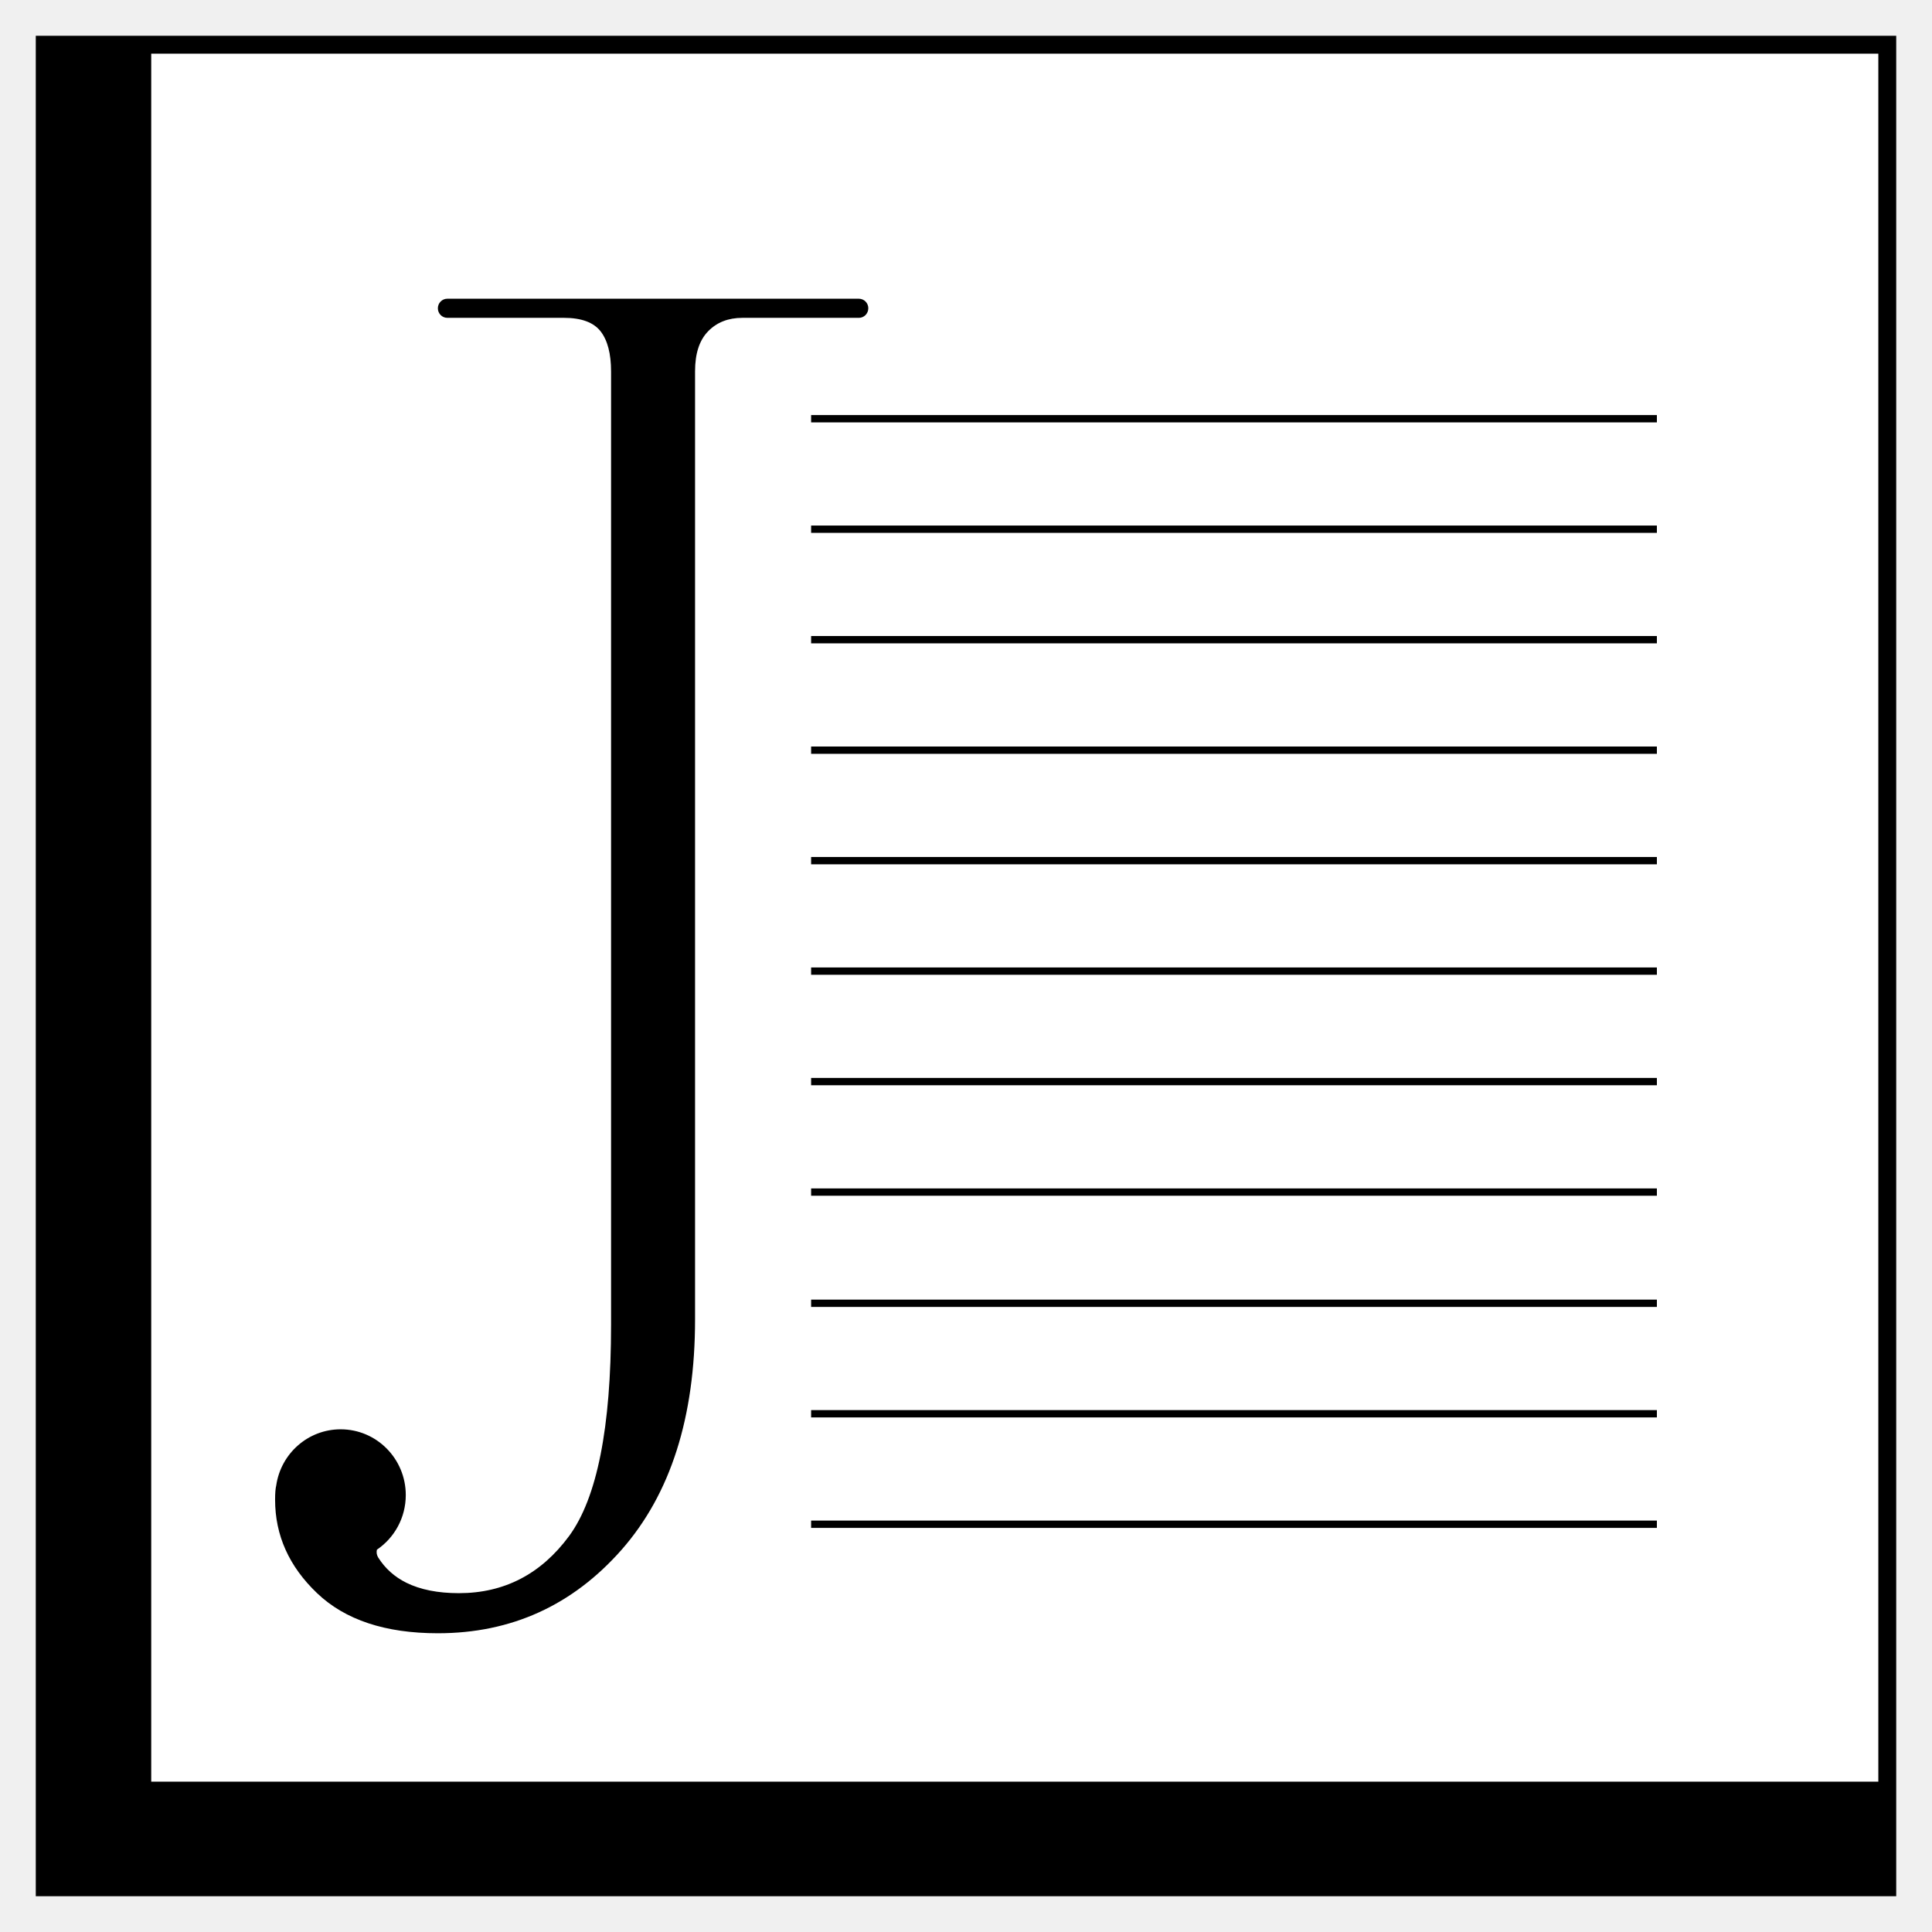
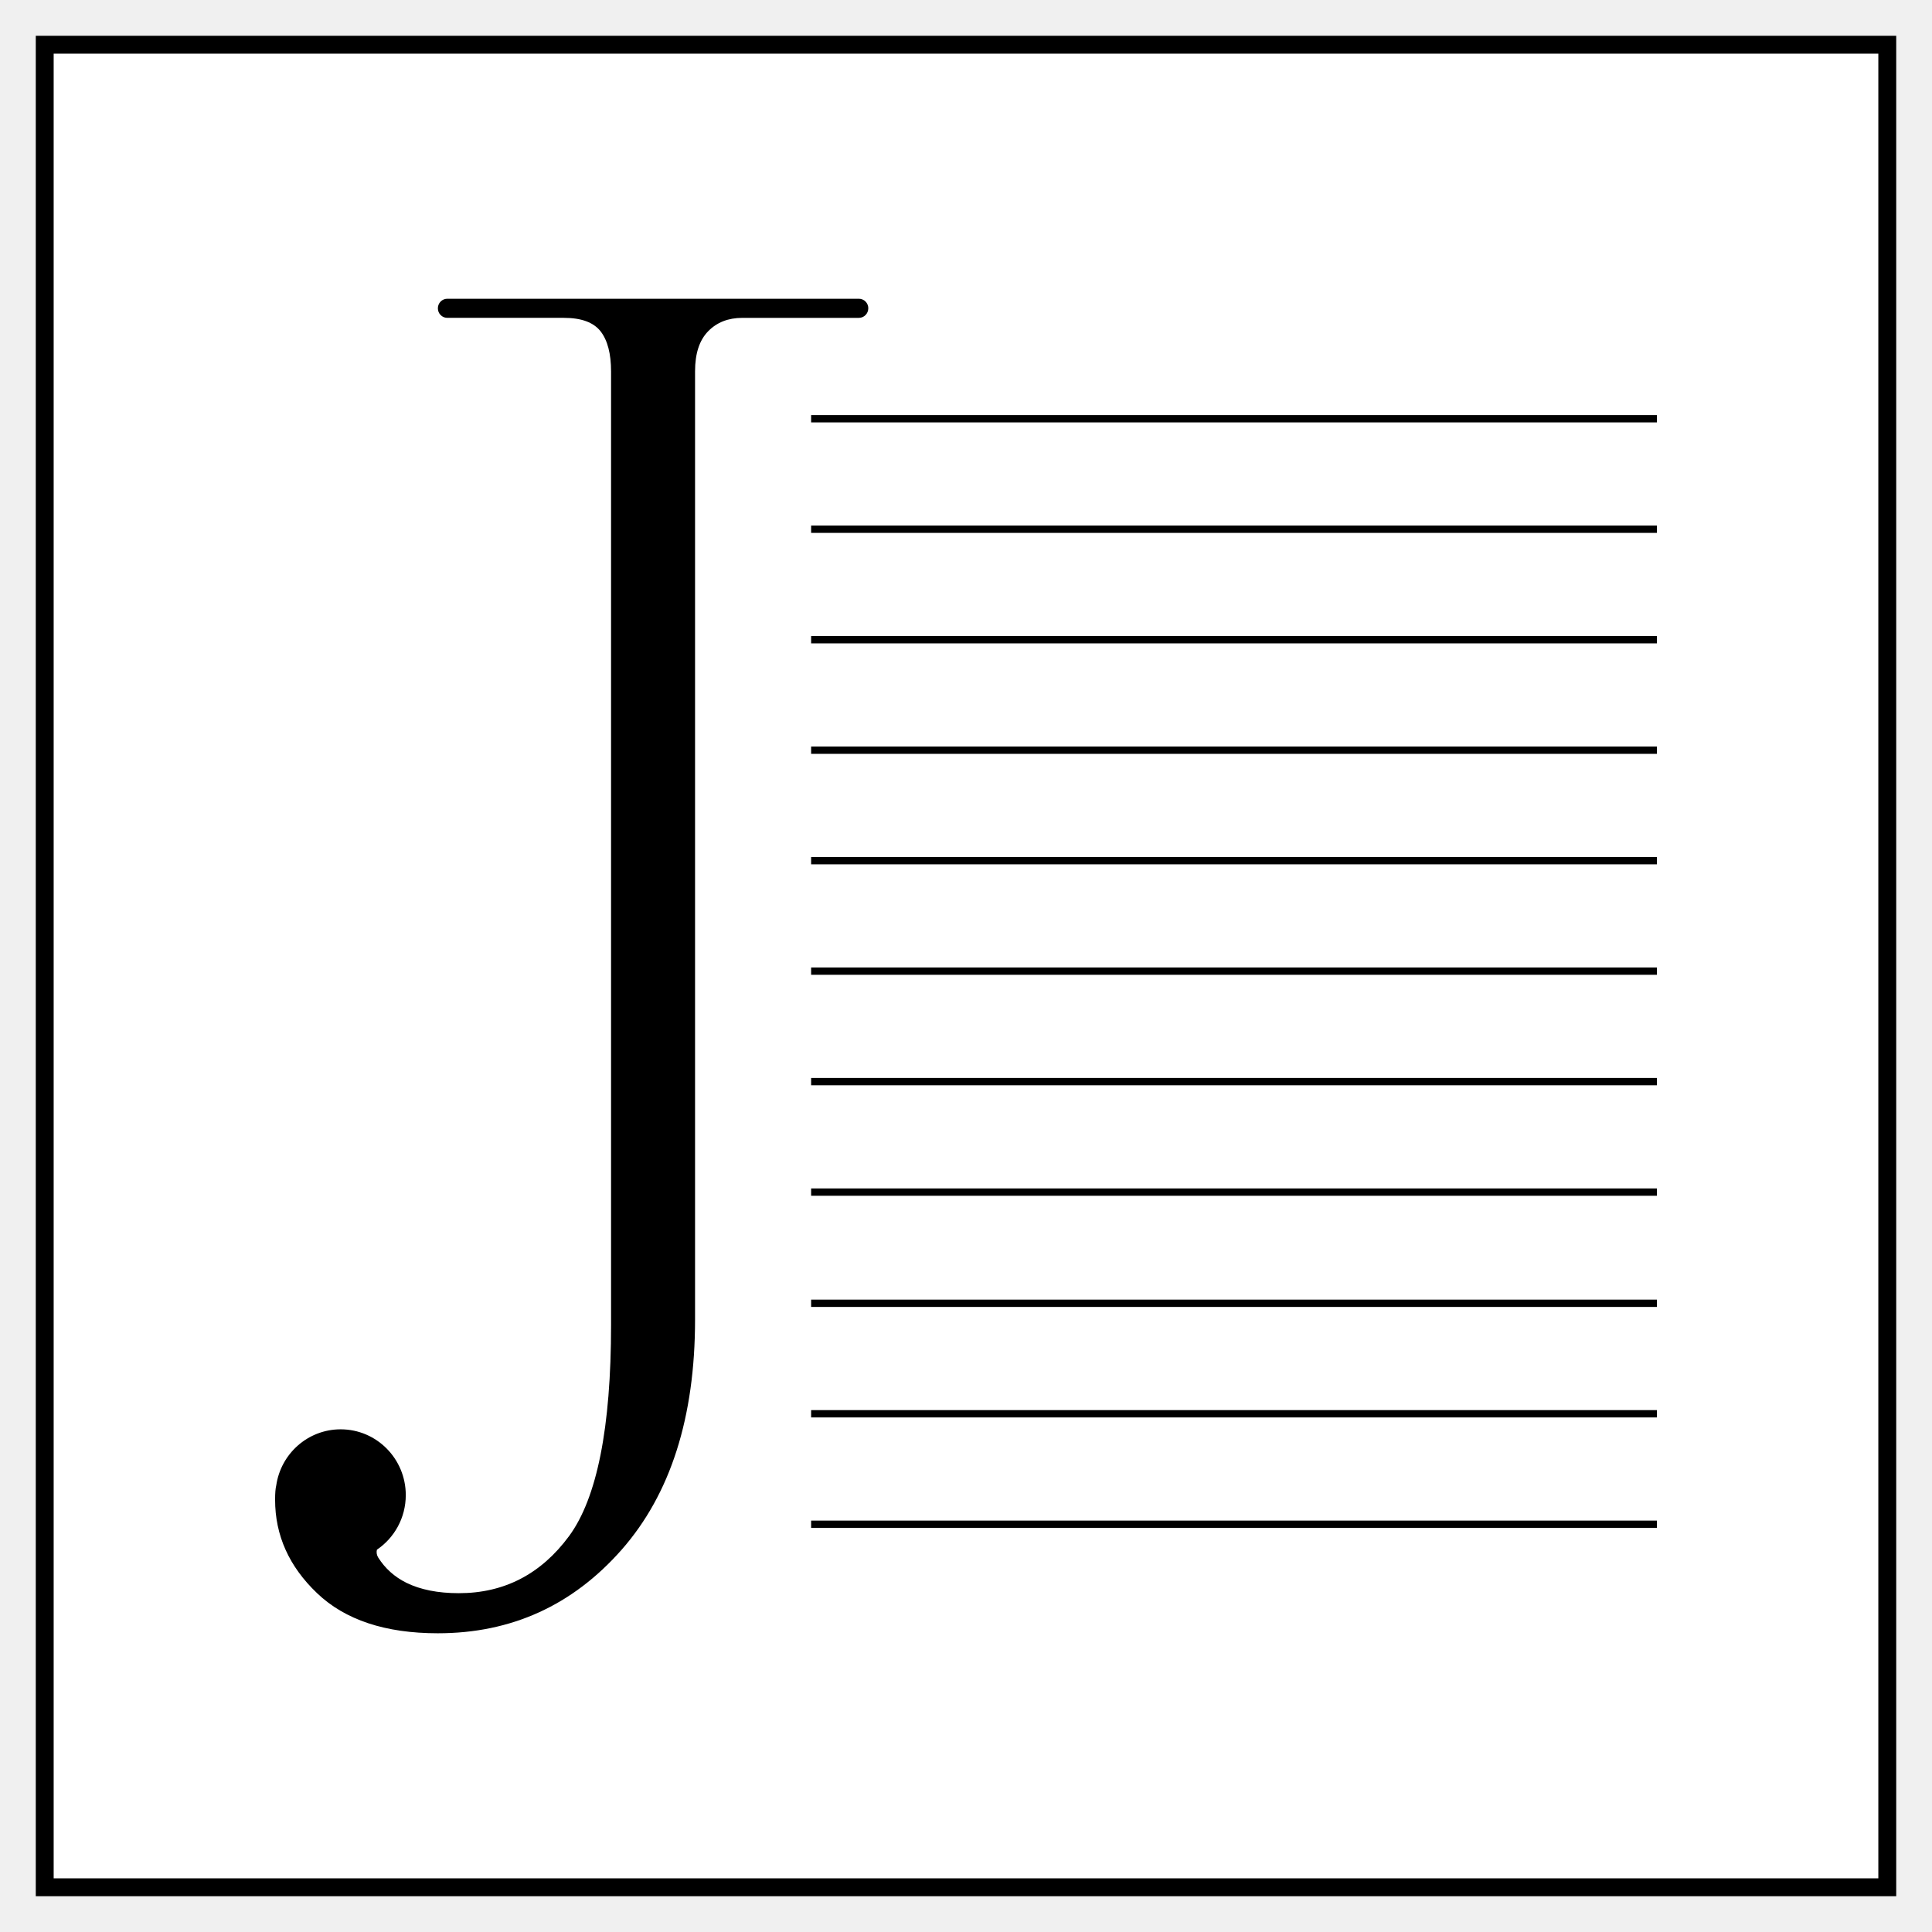
<svg xmlns="http://www.w3.org/2000/svg" id="Layer_1" data-name="Layer 1" viewBox="0 0 1080 1080">
  <defs>
    <style>
      .cls-1 {
        fill: none;
        stroke-width: 4.09px;
      }

-       .cls-1, .cls-2, .cls-3 {
+       .cls-1, .cls-2 {
        stroke: #000;
        stroke-miterlimit: 10;
      }

      .cls-2 {
-         stroke-width: 7.07px;
-       }
- 
-       .cls-3 {
        fill: #fff;
        stroke-width: 10px;
      }
    </style>
  </defs>
-   <rect class="cls-3" x="25" y="25" width="1030" height="1030" />
-   <rect class="cls-2" x="25" y="25" width="56" height="1030" />
-   <rect class="cls-2" x="511.5" y="512.5" width="56" height="1030" transform="translate(-488 1567) rotate(-90)" />
+   <rect class="cls-2" x="25" y="25" width="1030" height="1030" />
  <g>
-     <path d="M485.38,172.34c0,1.47-.59,2.81-1.55,3.78-.96,.97-2.27,1.56-3.74,1.56h-65.14c-7.84,0-14.21,2.5-19.07,7.47-4.91,5.01-7.34,12.47-7.34,22.39V737.56c0,54.76-13.71,97.63-41.08,128.78-27.42,31.09-61.63,46.66-102.71,46.66-29.34,0-51.86-7.47-67.49-22.4-15.68-14.93-23.48-32.37-23.48-52.25,0-3.73,.21-6.23,.64-8h0c2.58-17.75,17.72-31.36,36.01-31.36,20.11,0,36.4,16.46,36.4,36.76,0,12.73-6.4,23.94-16.13,30.53-.38,1.45-.11,3.04,.71,4.36,3.82,6.07,9.06,10.8,15.73,14.12,7.8,3.85,17.61,5.83,29.35,5.83,25.4,0,45.94-10.67,61.62-31.91,15.64-21.29,23.48-60.65,23.48-118.15V207.71c0-10.04-1.97-17.5-5.86-22.51-3.94-5.02-10.78-7.53-20.54-7.53h-65.14c-2.92,0-5.28-2.39-5.28-5.34,0-1.47,.59-2.81,1.55-3.78,.96-.97,2.27-1.56,3.74-1.56h230.05c2.92,0,5.28,2.39,5.28,5.34Z" />
-     <line class="cls-1" x1="453.42" y1="234.07" x2="926.21" y2="234.07" />
-     <line class="cls-1" x1="453.42" y1="295.83" x2="926.21" y2="295.83" />
-     <line class="cls-1" x1="453.42" y1="357.59" x2="926.21" y2="357.59" />
-     <line class="cls-1" x1="453.42" y1="419.35" x2="926.21" y2="419.35" />
-     <line class="cls-1" x1="453.42" y1="481.11" x2="926.21" y2="481.11" />
-     <line class="cls-1" x1="453.42" y1="542.86" x2="926.21" y2="542.86" />
-     <line class="cls-1" x1="453.42" y1="604.62" x2="926.21" y2="604.62" />
-     <line class="cls-1" x1="453.42" y1="666.38" x2="926.21" y2="666.38" />
+     <path d="M485.38,172.35c0,1.47-.59,2.81-1.55,3.78s-2.27,1.56-3.74,1.56h-65.14c-7.84,0-14.21,2.5-19.07,7.47-4.91,5.01-7.34,12.47-7.34,22.39V737.57c0,54.76-13.71,97.63-41.08,128.78-27.42,31.09-61.63,46.66-102.71,46.66-29.34,0-51.86-7.47-67.49-22.4-15.68-14.93-23.48-32.37-23.48-52.25,0-3.73,.21-6.23,.64-8h0c2.58-17.75,17.72-31.36,36.01-31.36,20.11,0,36.4,16.46,36.4,36.76,0,12.73-6.4,23.94-16.13,30.53-.38,1.45-.11,3.04,.71,4.36,3.82,6.07,9.06,10.8,15.73,14.12,7.8,3.85,17.61,5.83,29.35,5.83,25.4,0,45.94-10.67,61.62-31.91,15.64-21.29,23.48-60.65,23.48-118.15V207.72c0-10.04-1.97-17.5-5.86-22.51-3.94-5.02-10.78-7.53-20.54-7.53h-65.14c-2.92,0-5.28-2.39-5.28-5.34,0-1.47,.59-2.81,1.55-3.78s2.27-1.56,3.74-1.56h230.05c2.92,0,5.28,2.39,5.28,5.34h-.01Z" />
+     <line class="cls-1" x1="453.42" y1="234.08" x2="926.21" y2="234.08" />
+     <line class="cls-1" x1="453.42" y1="295.84" x2="926.21" y2="295.84" />
+     <line class="cls-1" x1="453.42" y1="357.6" x2="926.21" y2="357.6" />
+     <line class="cls-1" x1="453.42" y1="419.36" x2="926.21" y2="419.36" />
+     <line class="cls-1" x1="453.42" y1="481.12" x2="926.21" y2="481.12" />
+     <line class="cls-1" x1="453.42" y1="542.87" x2="926.21" y2="542.87" />
+     <line class="cls-1" x1="453.42" y1="604.63" x2="926.21" y2="604.63" />
+     <line class="cls-1" x1="453.42" y1="666.39" x2="926.21" y2="666.39" />
    <line class="cls-1" x1="453.42" y1="728.54" x2="926.21" y2="728.54" />
-     <line class="cls-1" x1="453.42" y1="790.3" x2="926.21" y2="790.3" />
-     <line class="cls-1" x1="453.42" y1="852.06" x2="926.21" y2="852.06" />
+     <line class="cls-1" x1="453.42" y1="790.31" x2="926.21" y2="790.31" />
+     <line class="cls-1" x1="453.42" y1="852.07" x2="926.21" y2="852.07" />
  </g>
</svg>
